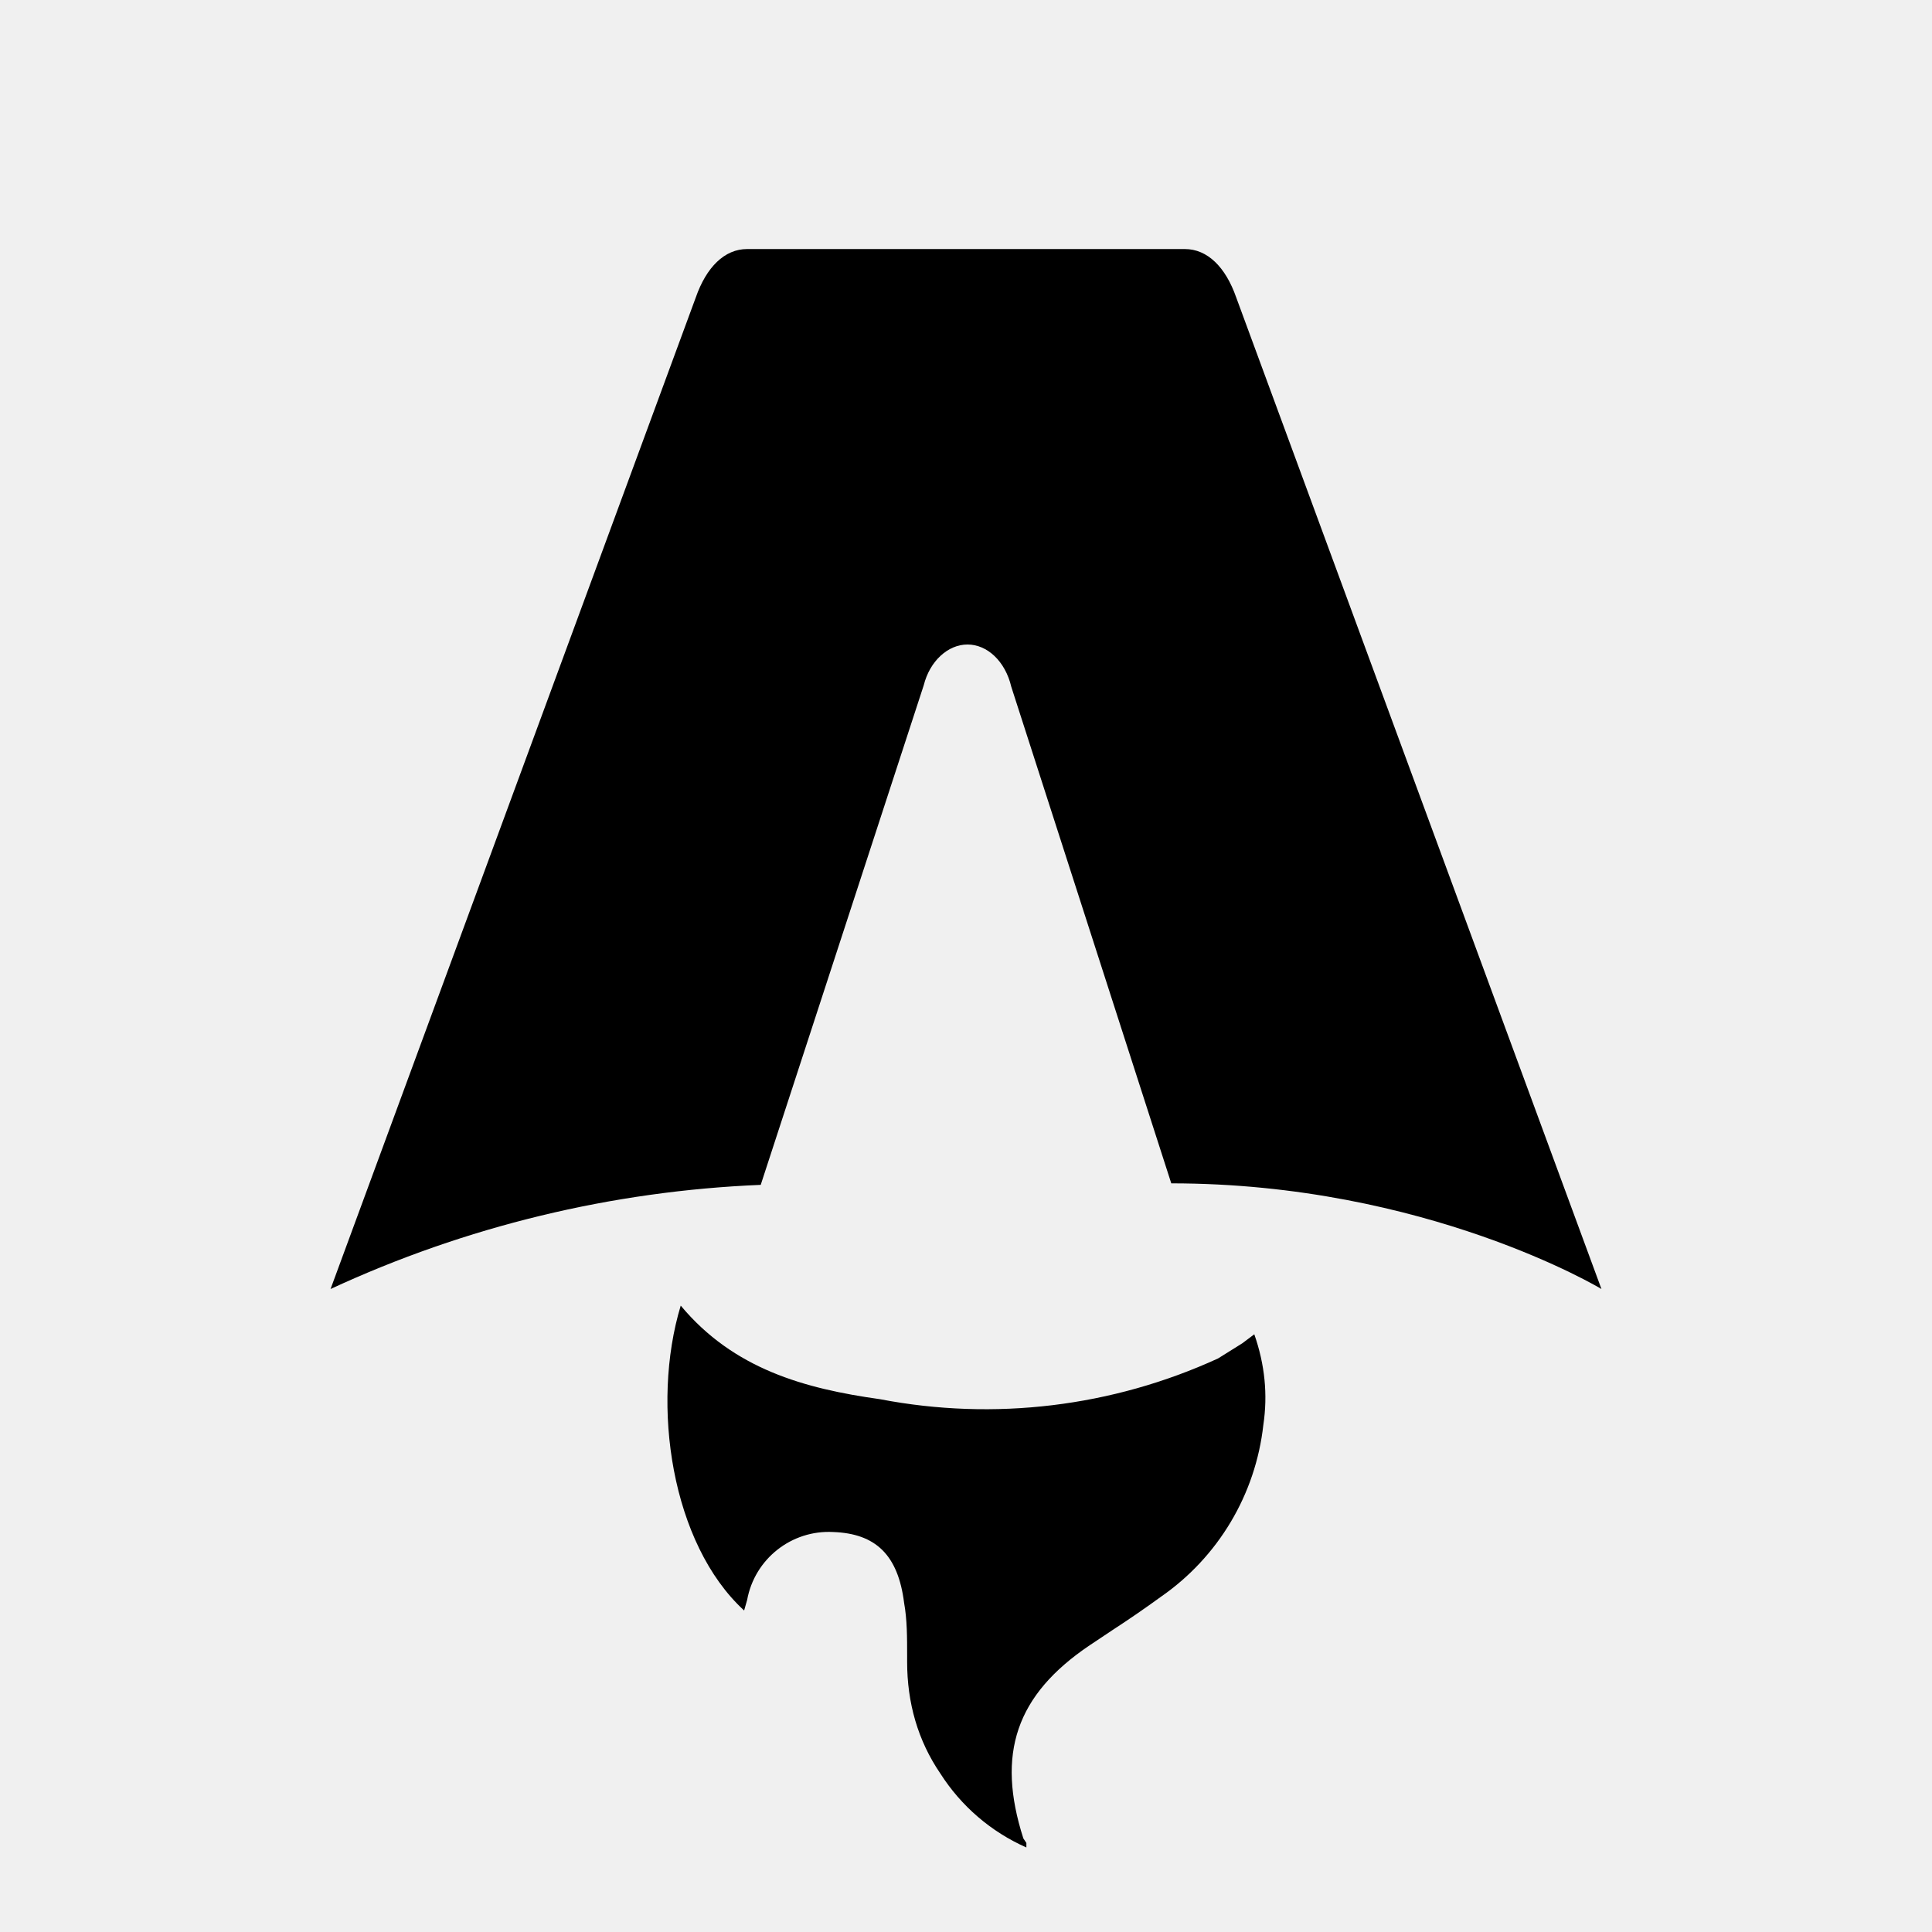
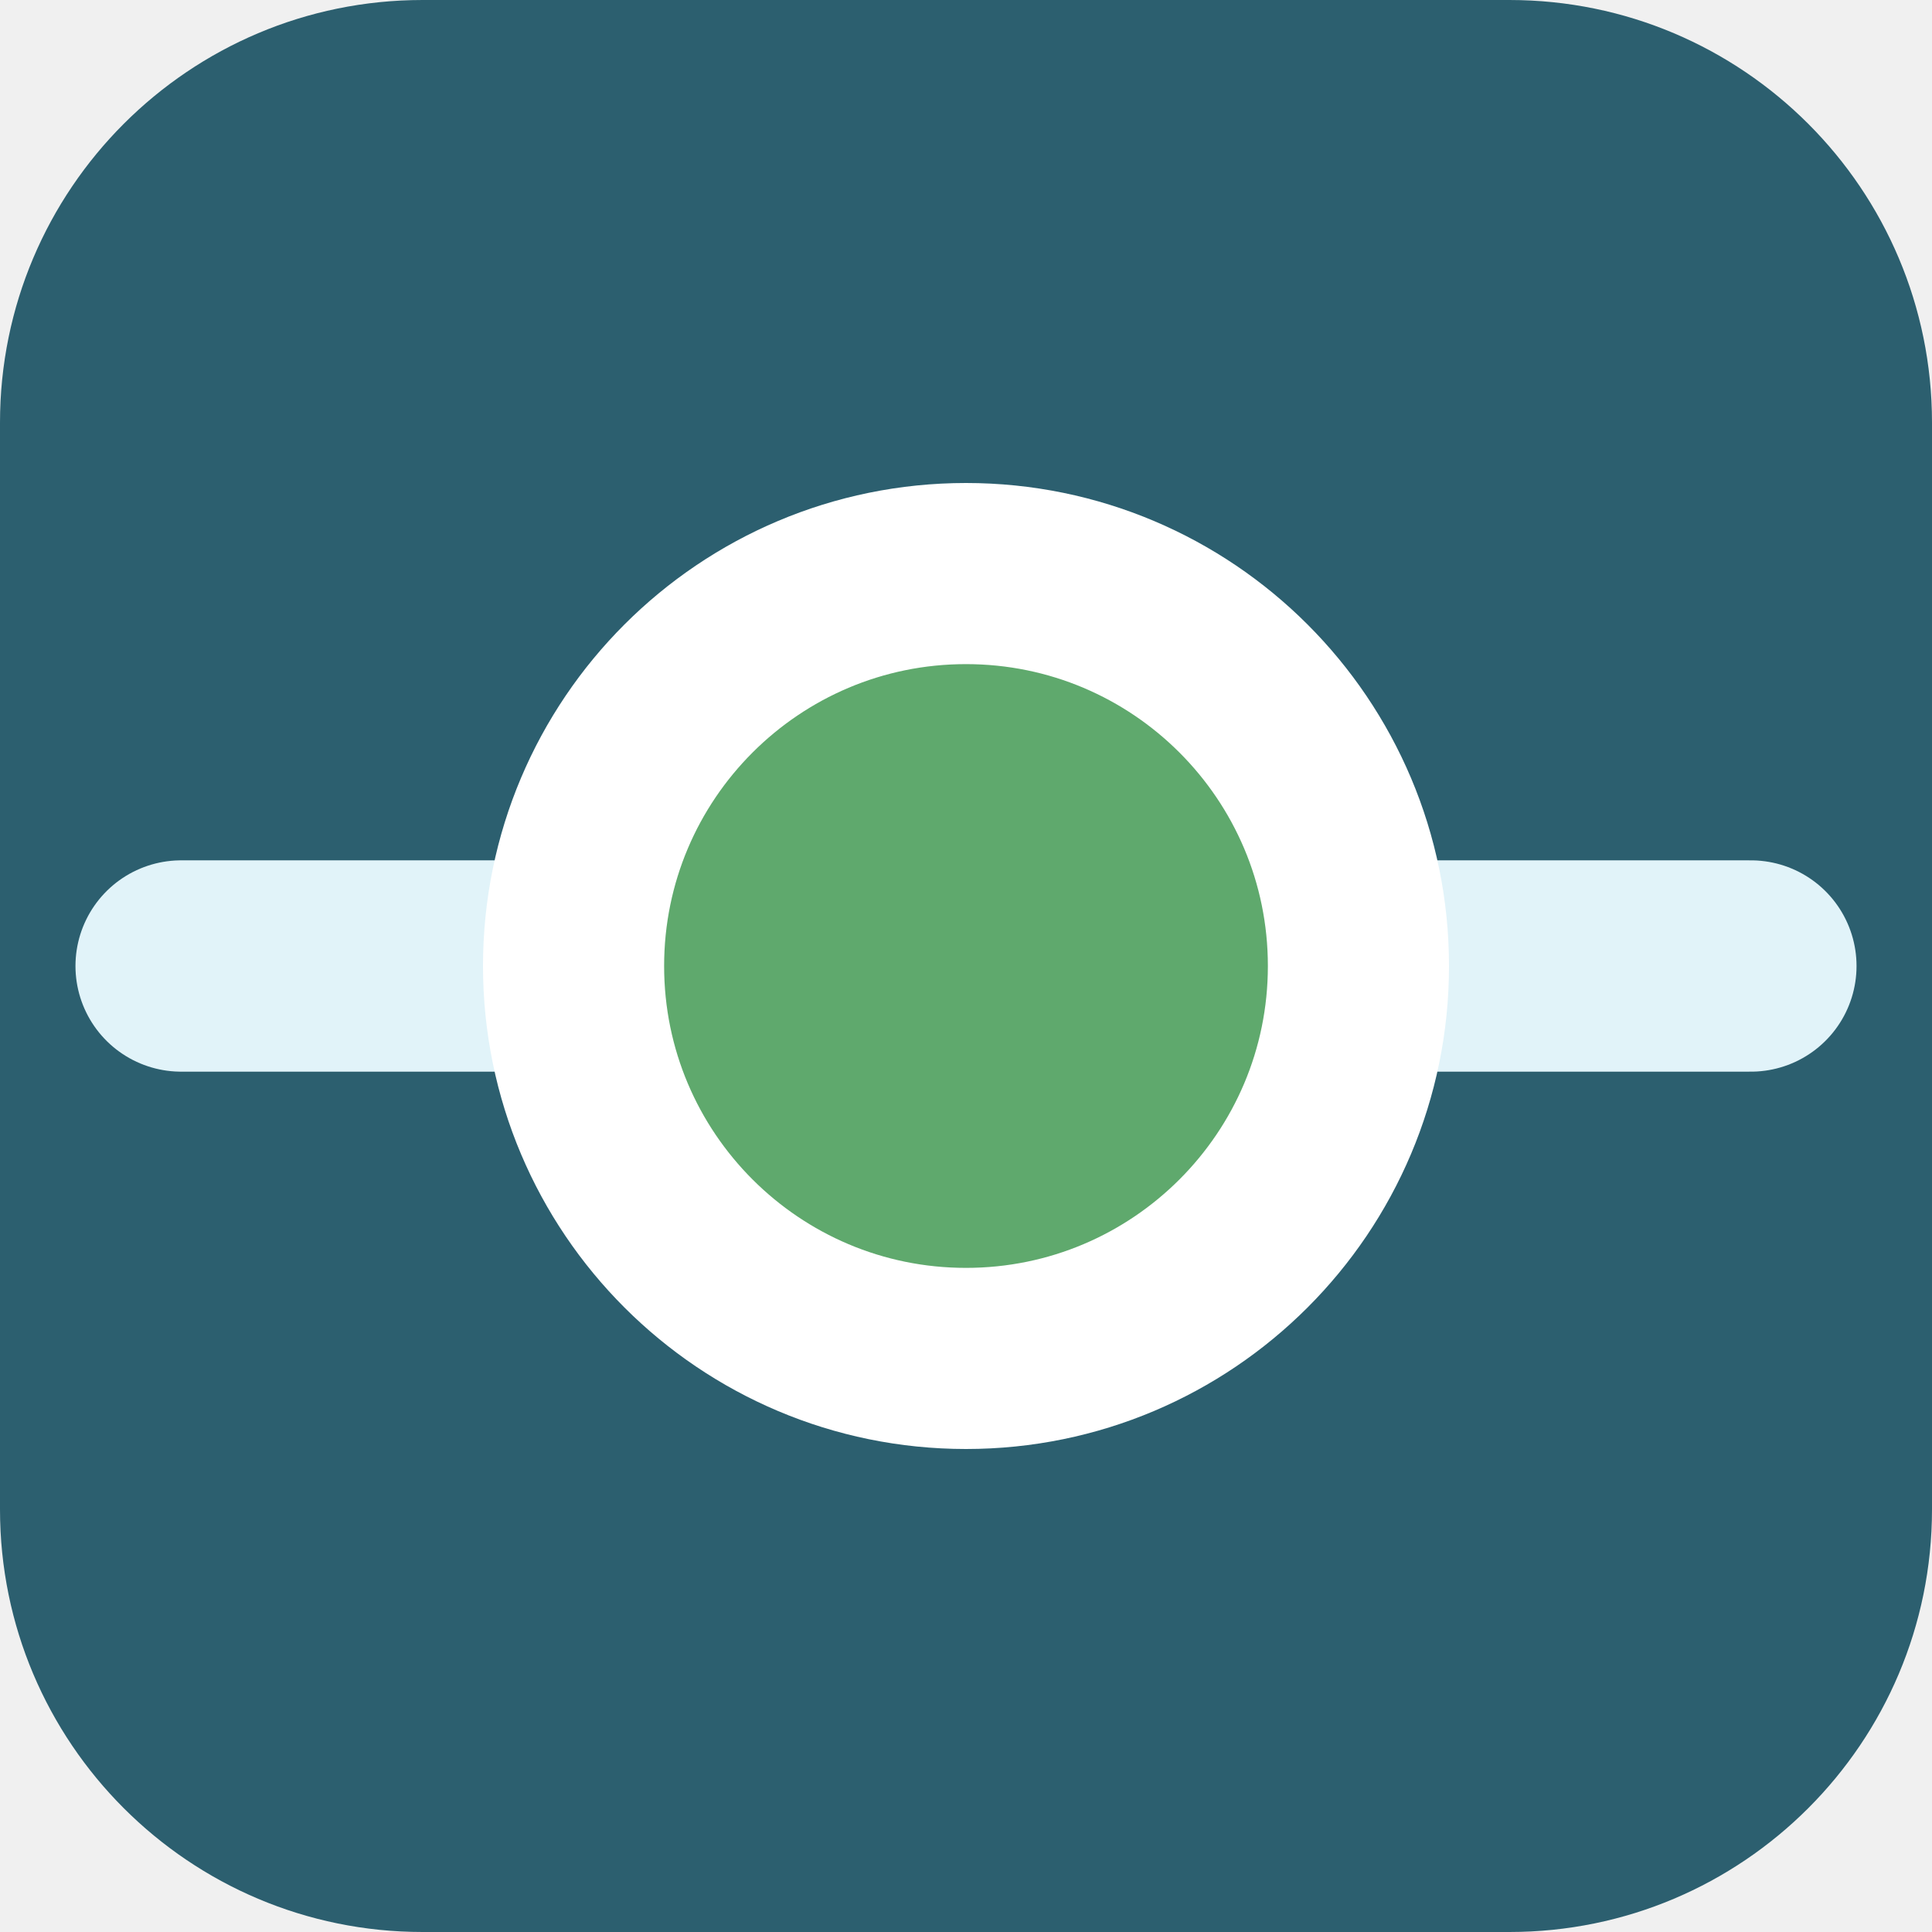
- <svg xmlns="http://www.w3.org/2000/svg" fill="none" viewBox="0 0 128 128">
-   <path d="M50.4 78.5a75.1 75.1 0 0 0-28.5 6.9l24.2-65.7c.7-2 1.9-3.2 3.4-3.2h29c1.5 0 2.7 1.2 3.4 3.2l24.2 65.7s-11.6-7-28.5-7L67 45.5c-.4-1.7-1.6-2.8-2.9-2.8-1.3 0-2.5 1.1-2.9 2.7L50.4 78.5Zm-1.1 28.2Zm-4.2-20.2c-2 6.6-.6 15.8 4.2 20.2a17.5 17.5 0 0 1 .2-.7 5.5 5.5 0 0 1 5.7-4.5c2.8.1 4.3 1.5 4.7 4.7.2 1.1.2 2.3.2 3.5v.4c0 2.7.7 5.2 2.2 7.4a13 13 0 0 0 5.7 4.9v-.3l-.2-.3c-1.8-5.6-.5-9.5 4.4-12.8l1.5-1a73 73 0 0 0 3.2-2.2 16 16 0 0 0 6.8-11.4c.3-2 .1-4-.6-6l-.8.6-1.6 1a37 37 0 0 1-22.4 2.7c-5-.7-9.7-2-13.2-6.2Z" />
-   <style>
-         path { fill: #000; }
-         @media (prefers-color-scheme: dark) {
-             path { fill: #FFF; }
-         }
-     </style>
+ <svg xmlns="http://www.w3.org/2000/svg" viewBox="0 0 64 64">
+   <rect width="64" height="64" rx="14" fill="#2c5f6f" />
+   <path d="M6 32 H58" stroke="#e1f3f9" stroke-width="7" stroke-linecap="round" />
+   <circle cx="32" cy="32" r="13" fill="#5fa96d" stroke="#ffffff" stroke-width="6" />
</svg>
